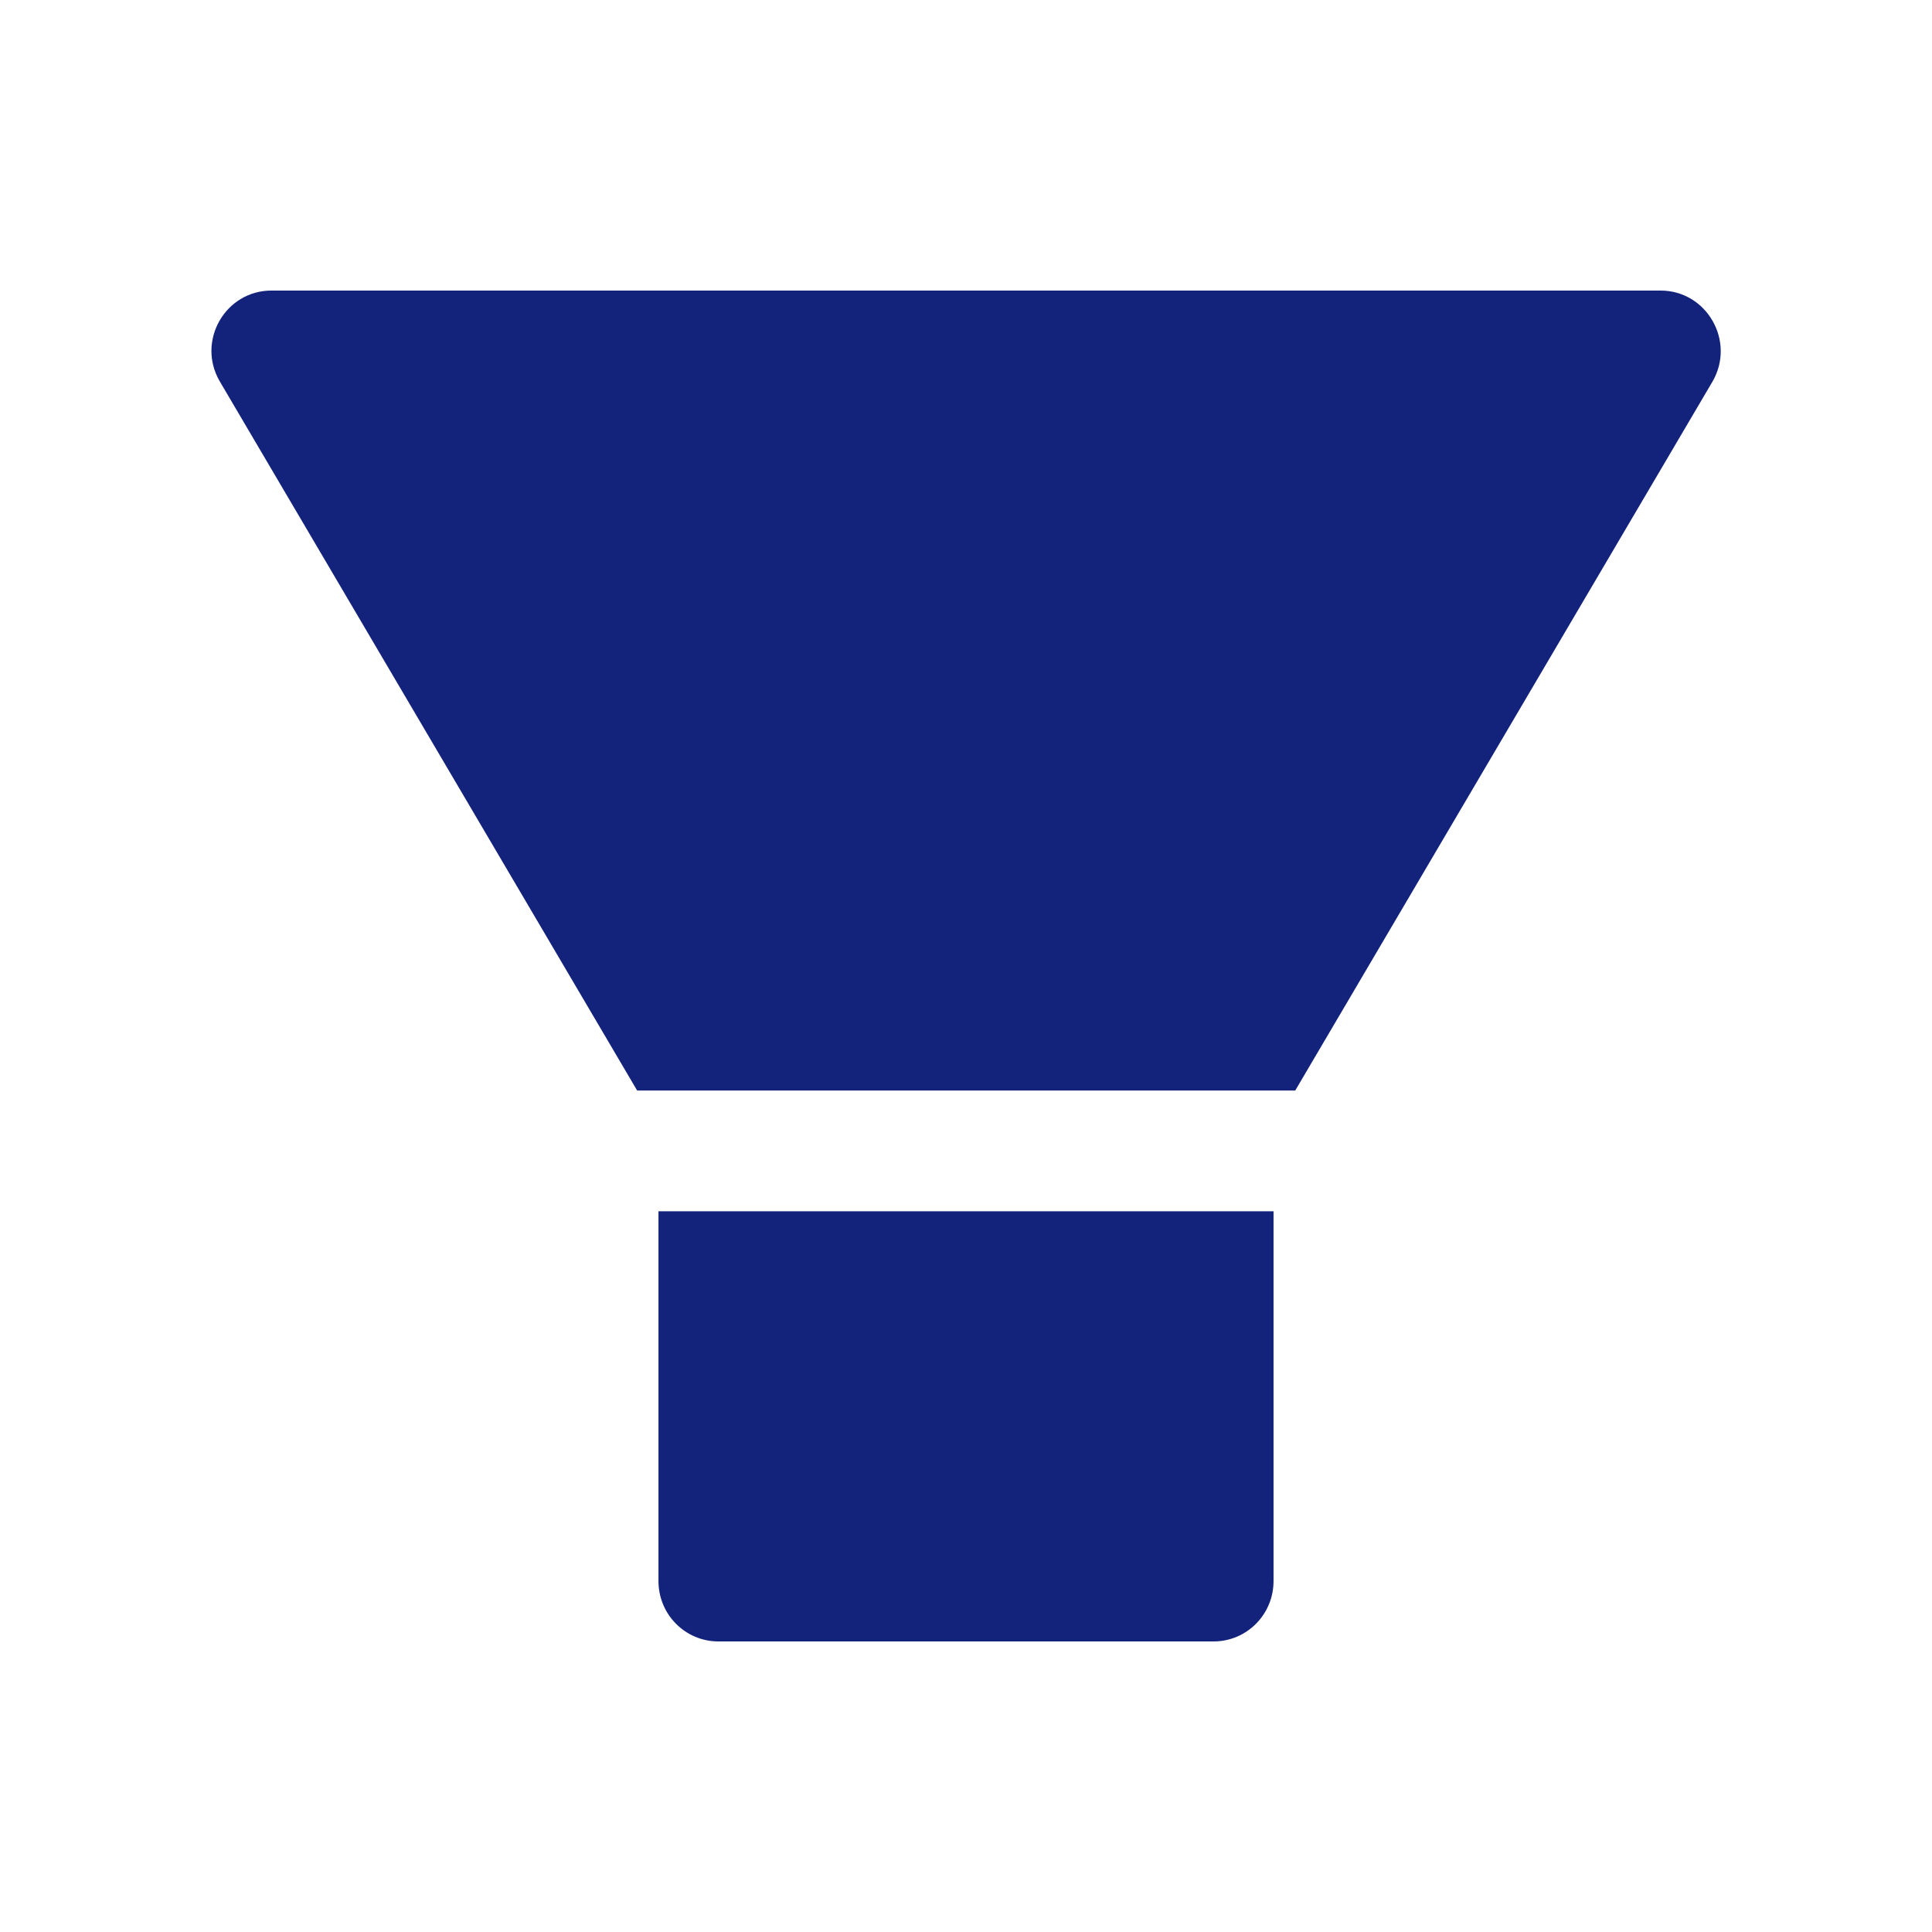
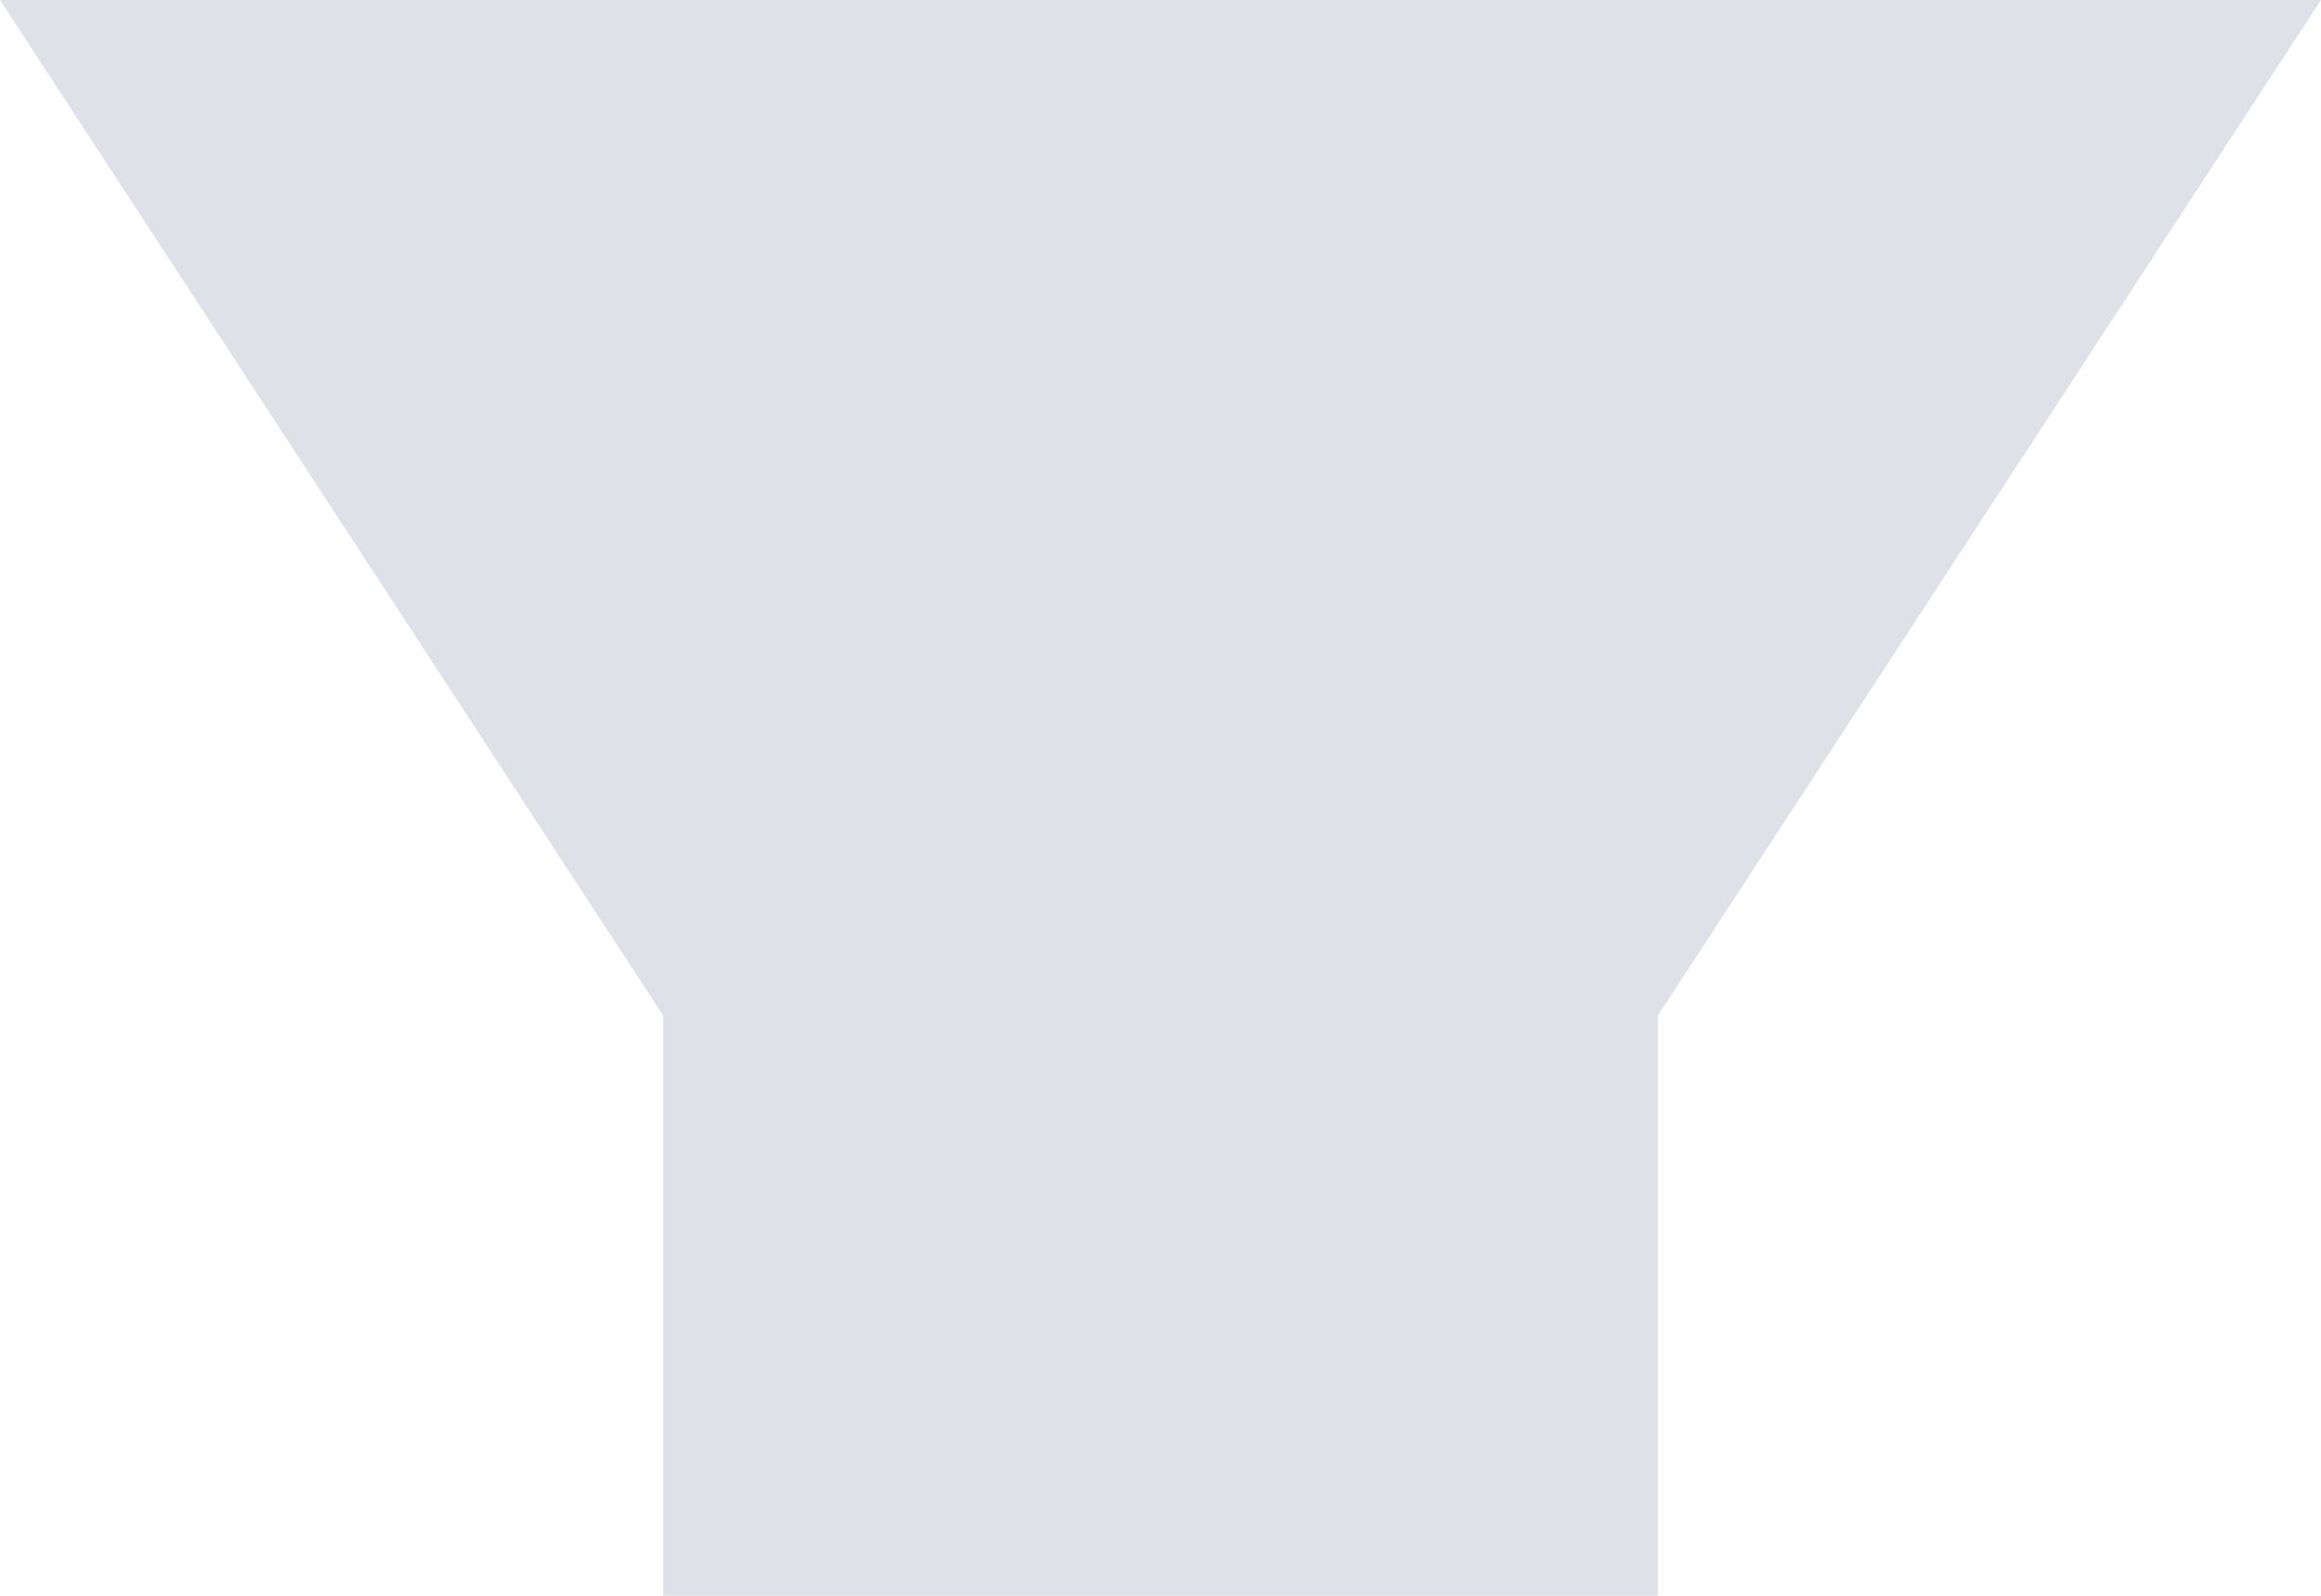
- <svg xmlns="http://www.w3.org/2000/svg" t="1650212948346" class="icon" viewBox="0 0 1024 1024" version="1.1" p-id="4783" width="200" height="200">
-   <defs>
-     <style type="text/css">@font-face { font-family: feedback-iconfont; src: url("//at.alicdn.com/t/font_1031158_u69w8yhxdu.woff2?t=1630033759944") format("woff2"), url("//at.alicdn.com/t/font_1031158_u69w8yhxdu.woff?t=1630033759944") format("woff"), url("//at.alicdn.com/t/font_1031158_u69w8yhxdu.ttf?t=1630033759944") format("truetype"); }
- </style>
-   </defs>
-   <path d="M349 838c0 17.7 14.2 32 31.8 32h262.4c17.6 0 31.8-14.3 31.8-32V642H349v196z m531.1-684H143.9c-24.5 0-39.8 26.7-27.5 48l221.3 376h348.8l221.3-376c12.1-21.3-3.2-48-27.7-48z" p-id="4784" fill="#13227a" />
+ <svg xmlns="http://www.w3.org/2000/svg" width="16px" height="11px" viewBox="0 0 16 11" version="1.1">
+   <g id="页面-1" stroke="none" stroke-width="1" fill="none" fill-rule="evenodd">
+     <g id="配置/图表样式配置/补充系列设置" transform="translate(-1287, -855)" fill="#DEE1E7">
+       <polygon id="路径-2" points="1287 855 1295.571 855 1303 855 1298.429 862 1298.429 866 1291.571 866 1291.571 862" />
+     </g>
+   </g>
</svg>
